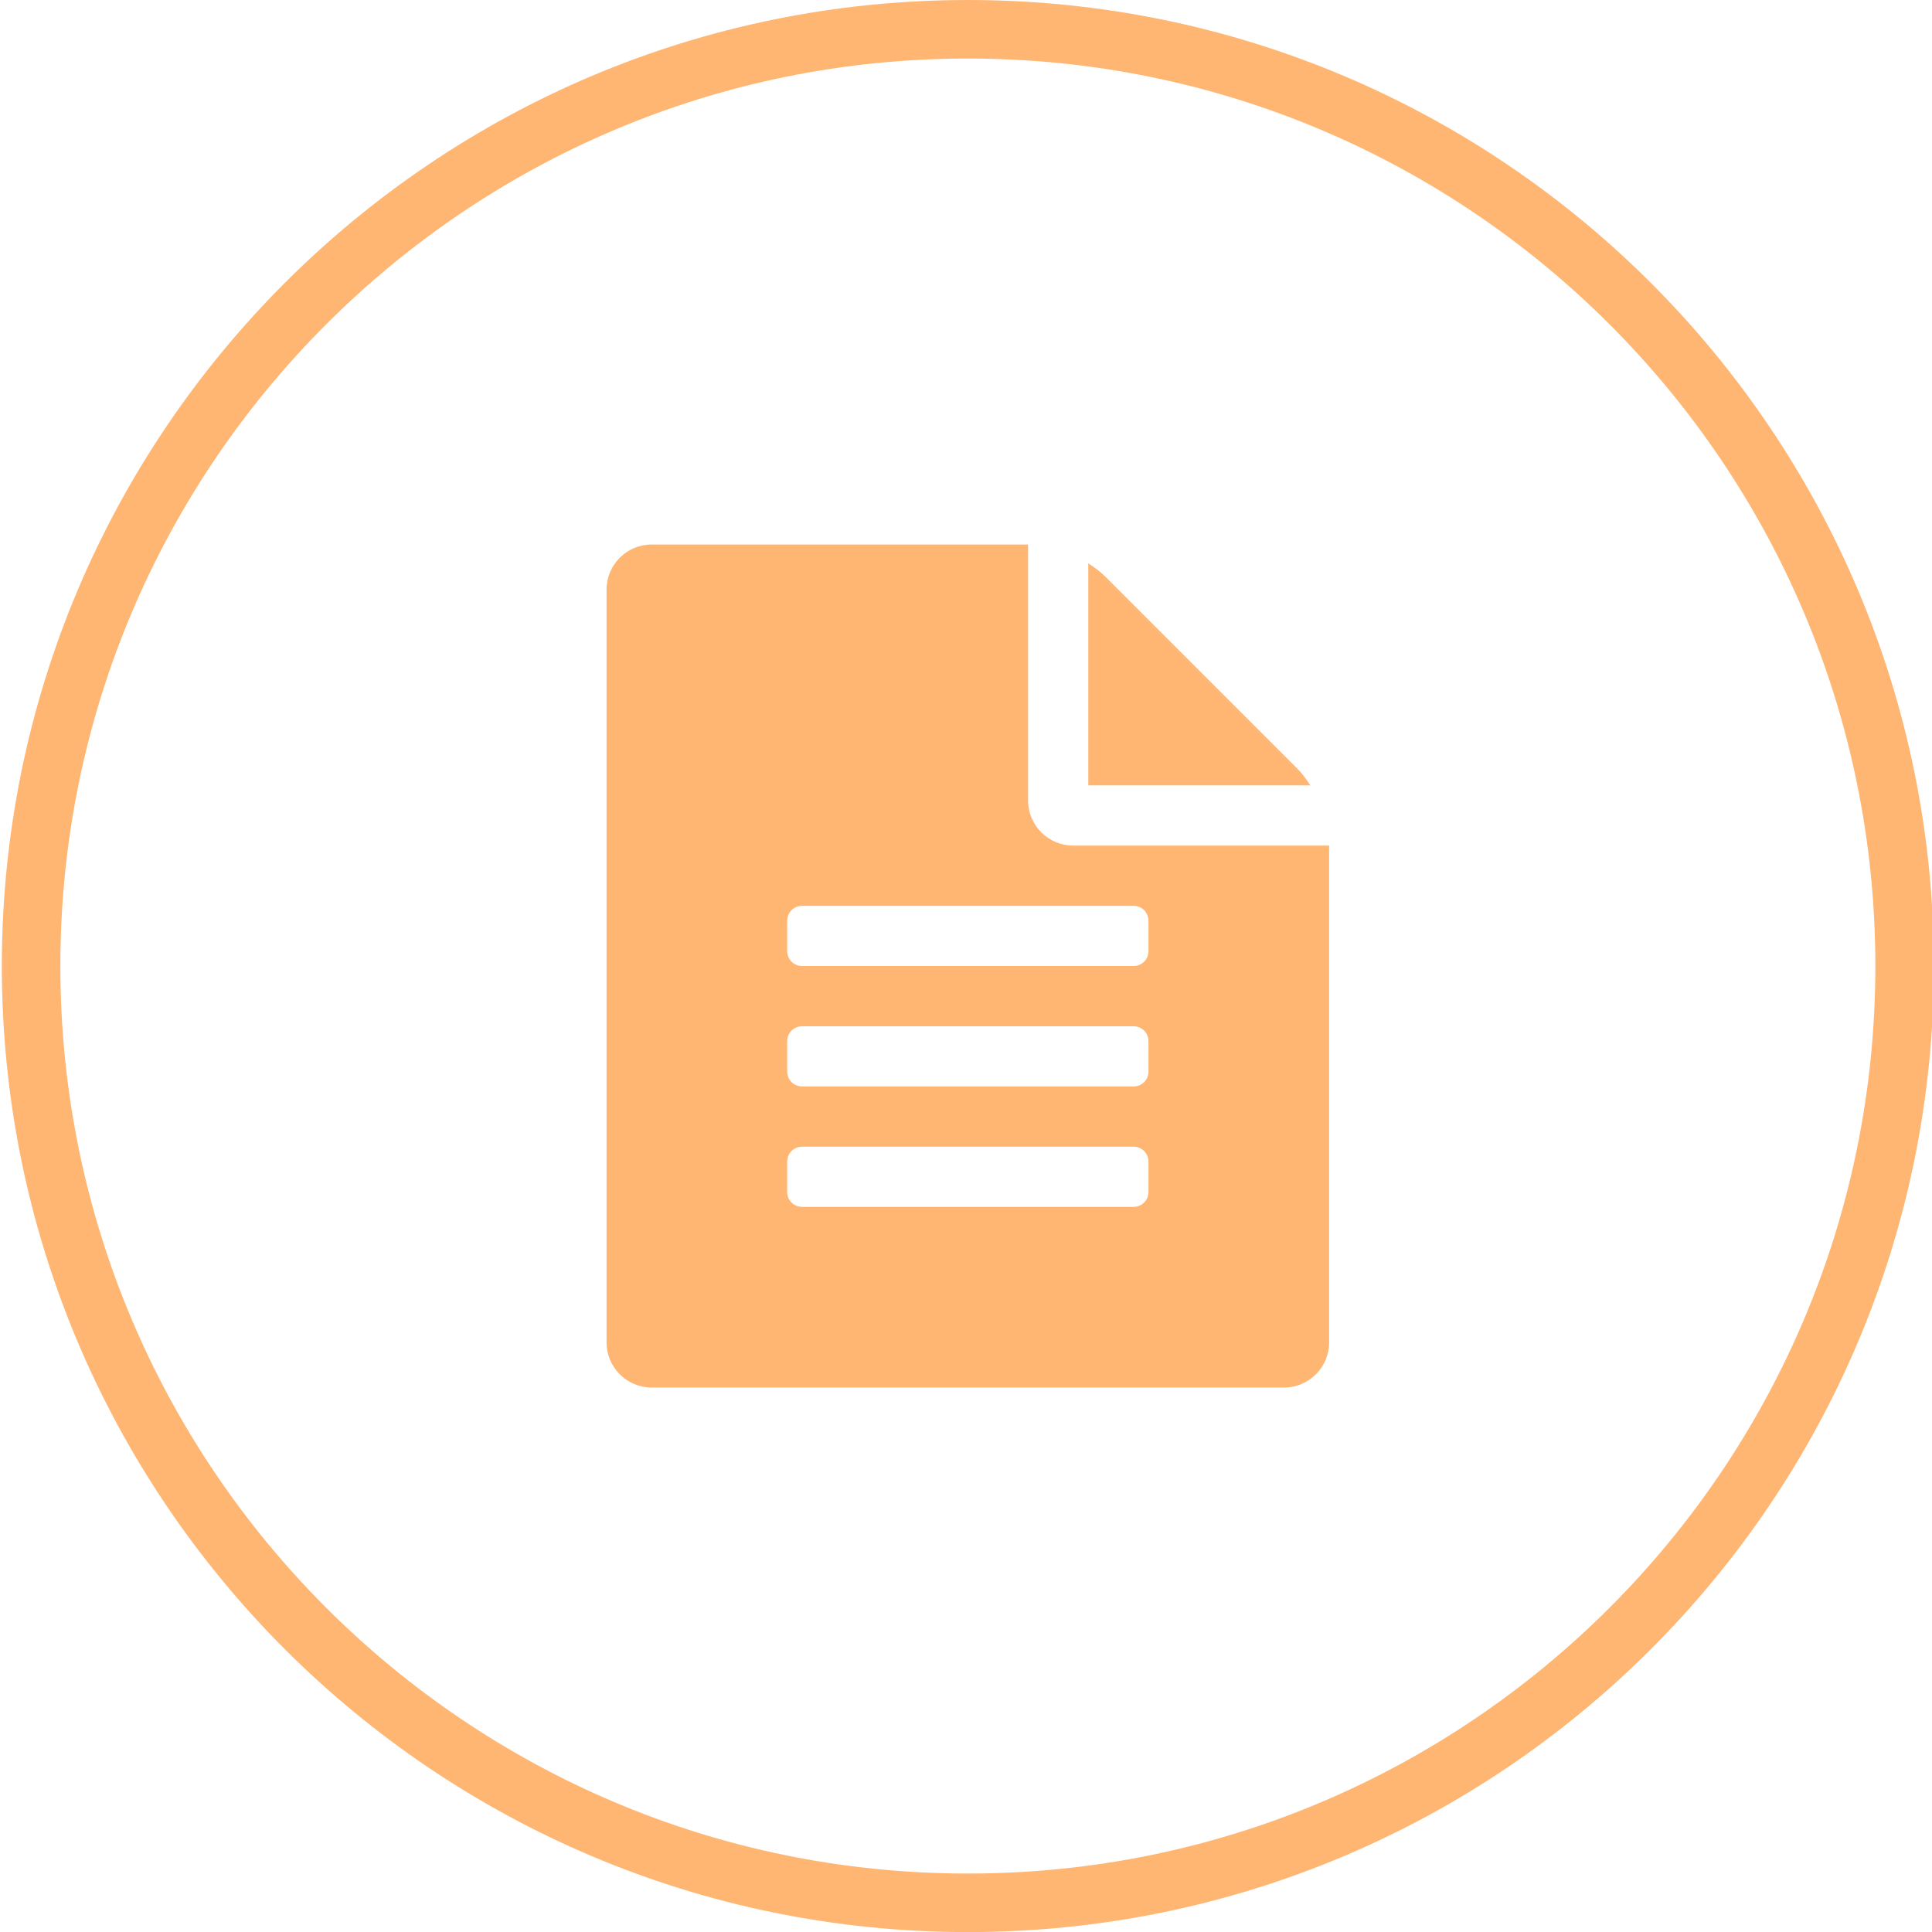
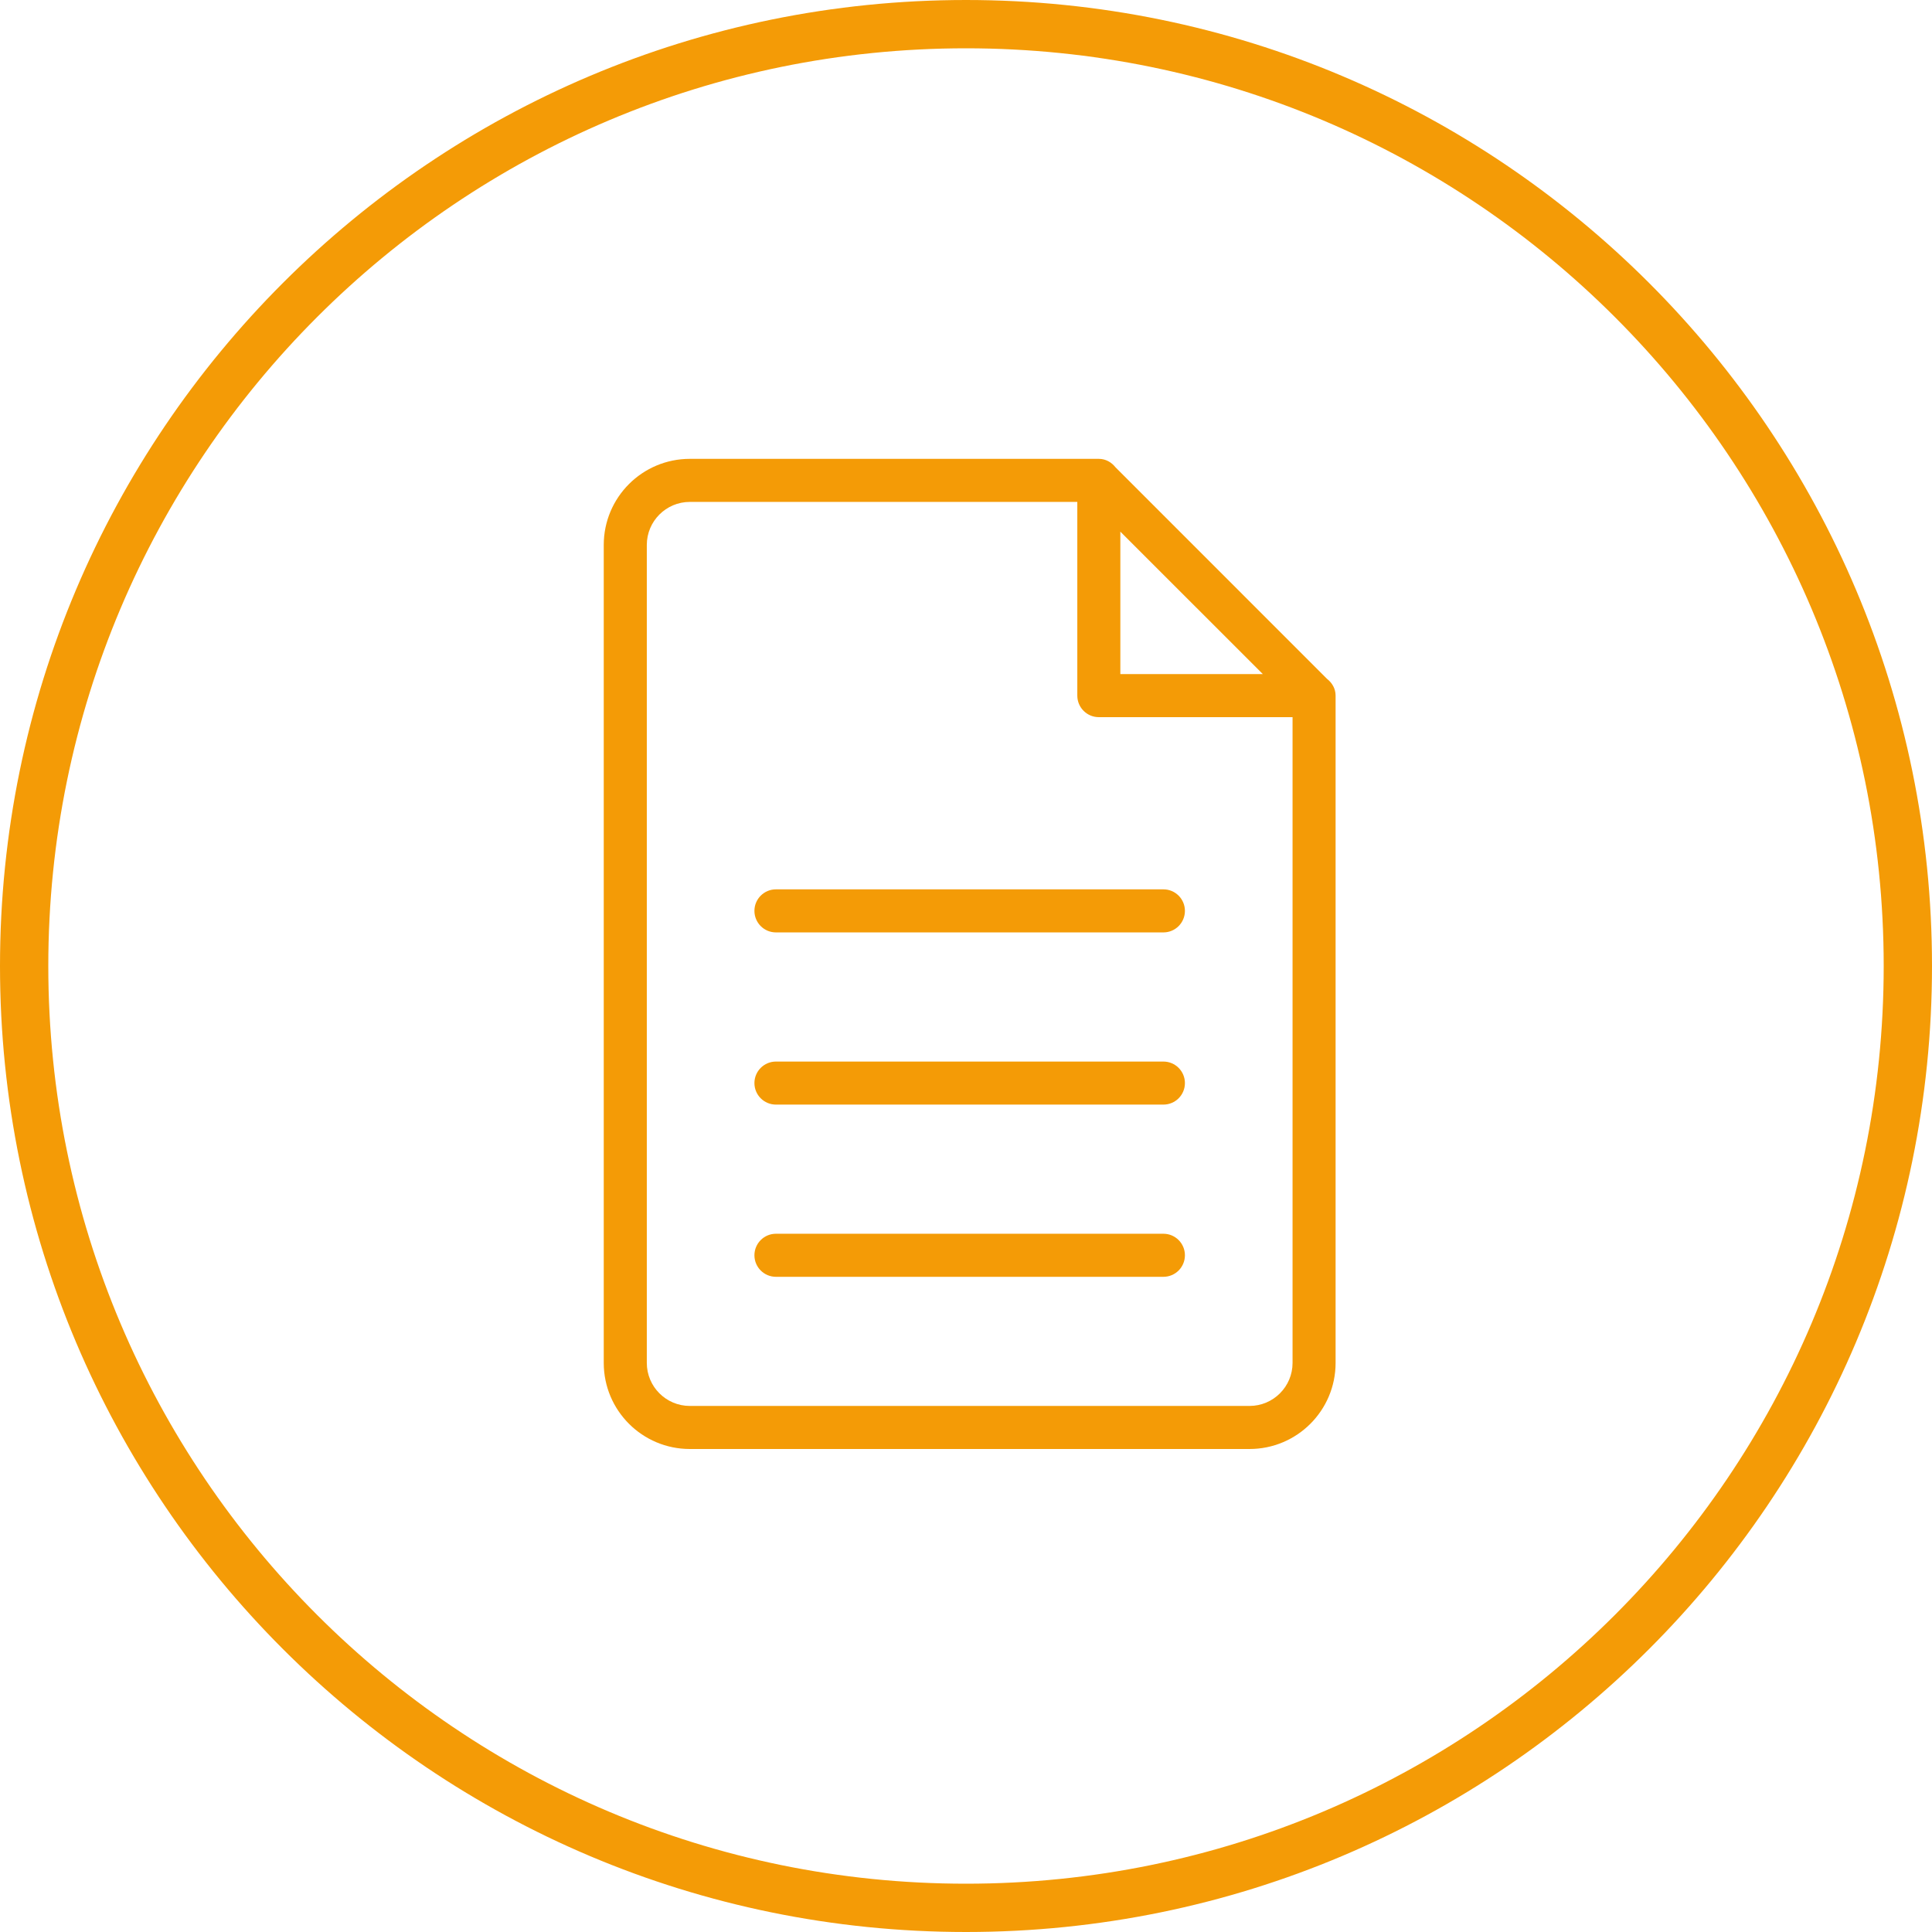
- <svg xmlns="http://www.w3.org/2000/svg" version="1.1" id="Ebene_1" x="0px" y="0px" width="93.58px" height="93.58px" viewBox="0 0 93.58 93.58" enable-background="new 0 0 93.58 93.58" xml:space="preserve">
-   <g>
-     <g>
-       <circle fill="none" stroke="#FEB672" stroke-width="2.835" stroke-miterlimit="10" cx="46.88" cy="46.792" r="45.374" />
+ <svg xmlns="http://www.w3.org/2000/svg" width="80px" height="80px" viewBox="0 0 80 80" version="1.1">
+   <g id="Page-4" stroke="none" stroke-width="1" fill="none" fill-rule="evenodd">
+     <g id="ICONS" transform="translate(-282, -122)">
+       <g id="DOCUMENT" transform="translate(282, 122)">
+         <circle id="Oval" stroke="#F49B06" stroke-width="2" cx="40" cy="40" r="39" />
+         <g id="svg" transform="translate(25, 19)" fill="#F49B06" fill-rule="nonzero">
+           <path d="M26.739,41 L3.565,41 C1.596,41 0,39.404 0,37.435 L0,3.565 C0,1.596 1.596,0 3.565,0 L20.476,0 C20.478,0 20.48,0 20.482,0 L20.5,0 L20.5,0 C20.785,0 21.029,0.143 21.192,0.352 L29.952,9.113 C30.162,9.276 30.304,9.519 30.304,9.804 L30.304,9.804 L30.304,9.823 C30.304,9.825 30.304,9.826 30.304,9.828 L30.304,37.435 C30.304,39.404 28.708,41 26.739,41 Z M21.391,3.014 L21.391,8.913 L27.291,8.913 L21.391,3.014 Z M28.522,10.696 L20.5,10.696 C20.007,10.696 19.609,10.296 19.609,9.804 L19.609,1.783 L3.565,1.783 C2.581,1.783 1.783,2.581 1.783,3.565 L1.783,37.435 C1.783,38.419 2.581,39.217 3.565,39.217 L26.739,39.217 C27.723,39.217 28.522,38.419 28.522,37.435 L28.522,10.696 Z M23.174,33.87 L7.13,33.87 C6.638,33.87 6.239,33.471 6.239,32.978 C6.239,32.486 6.638,32.087 7.13,32.087 L23.174,32.087 C23.667,32.087 24.065,32.486 24.065,32.978 C24.065,33.471 23.667,33.87 23.174,33.87 Z M23.174,26.739 L7.13,26.739 C6.638,26.739 6.239,26.341 6.239,25.848 C6.239,25.356 6.638,24.957 7.13,24.957 L23.174,24.957 C23.667,24.957 24.065,25.356 24.065,25.848 C24.065,26.341 23.667,26.739 23.174,26.739 Z M23.174,19.609 L7.13,19.609 C6.638,19.609 6.239,19.21 6.239,18.717 C6.239,18.225 6.638,17.826 7.13,17.826 L23.174,17.826 C23.667,17.826 24.065,18.225 24.065,18.717 C24.065,19.21 23.667,19.609 23.174,19.609 Z" id="Shape" />
+         </g>
+       </g>
    </g>
-     <path fill="#FEB672" d="M64.379,40.958v24.062c0,1.208-0.979,2.188-2.188,2.188H31.567c-1.208,0-2.188-0.979-2.188-2.188V28.562   c0-1.208,0.98-2.188,2.188-2.188h18.229v12.396c0,1.208,0.979,2.188,2.188,2.188H64.379z M55.629,44.604   c0-0.41-0.318-0.729-0.729-0.729H38.858c-0.41,0-0.729,0.319-0.729,0.729v1.458c0,0.41,0.319,0.729,0.729,0.729H54.9   c0.41,0,0.729-0.319,0.729-0.729V44.604z M55.629,50.438c0-0.41-0.318-0.729-0.729-0.729H38.858c-0.41,0-0.729,0.319-0.729,0.729   v1.458c0,0.41,0.319,0.729,0.729,0.729H54.9c0.41,0,0.729-0.319,0.729-0.729V50.438z M55.629,56.271   c0-0.41-0.318-0.729-0.729-0.729H38.858c-0.41,0-0.729,0.319-0.729,0.729v1.458c0,0.41,0.319,0.729,0.729,0.729H54.9   c0.41,0,0.729-0.319,0.729-0.729V56.271z M63.468,38.042H52.713V27.287c0.318,0.205,0.592,0.41,0.82,0.638l9.297,9.297   C63.059,37.449,63.264,37.723,63.468,38.042z" />
  </g>
</svg>
